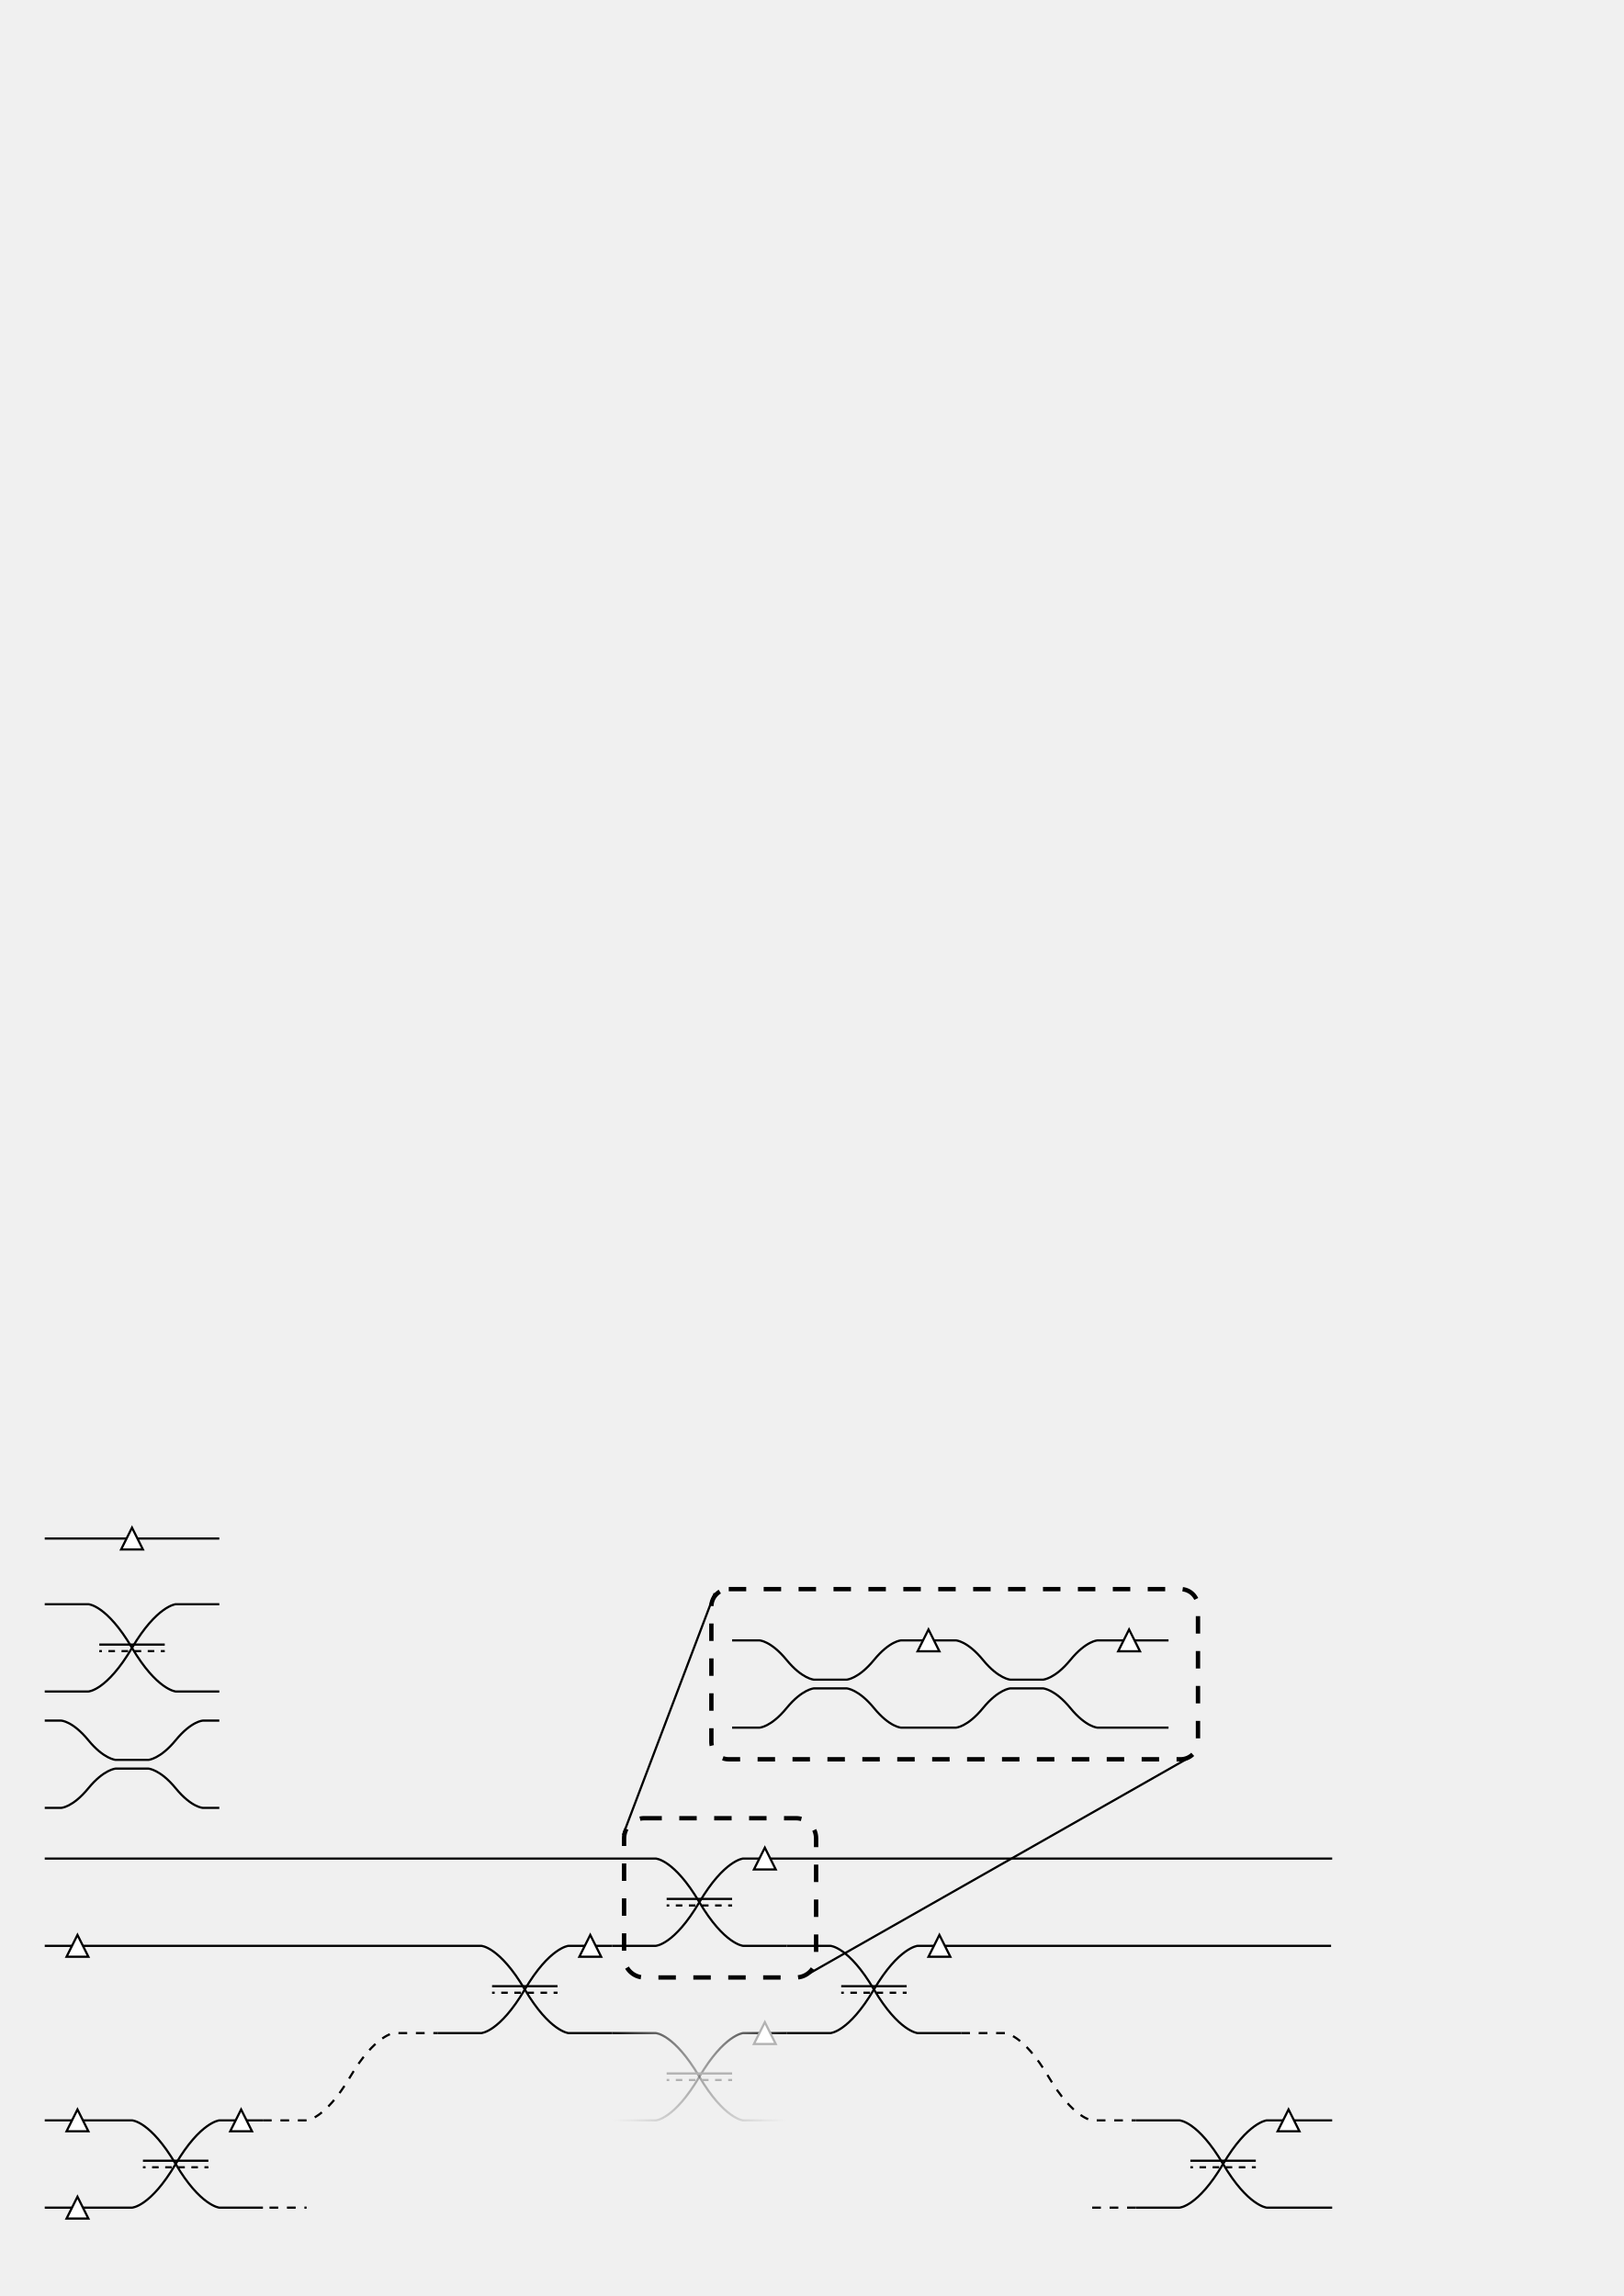
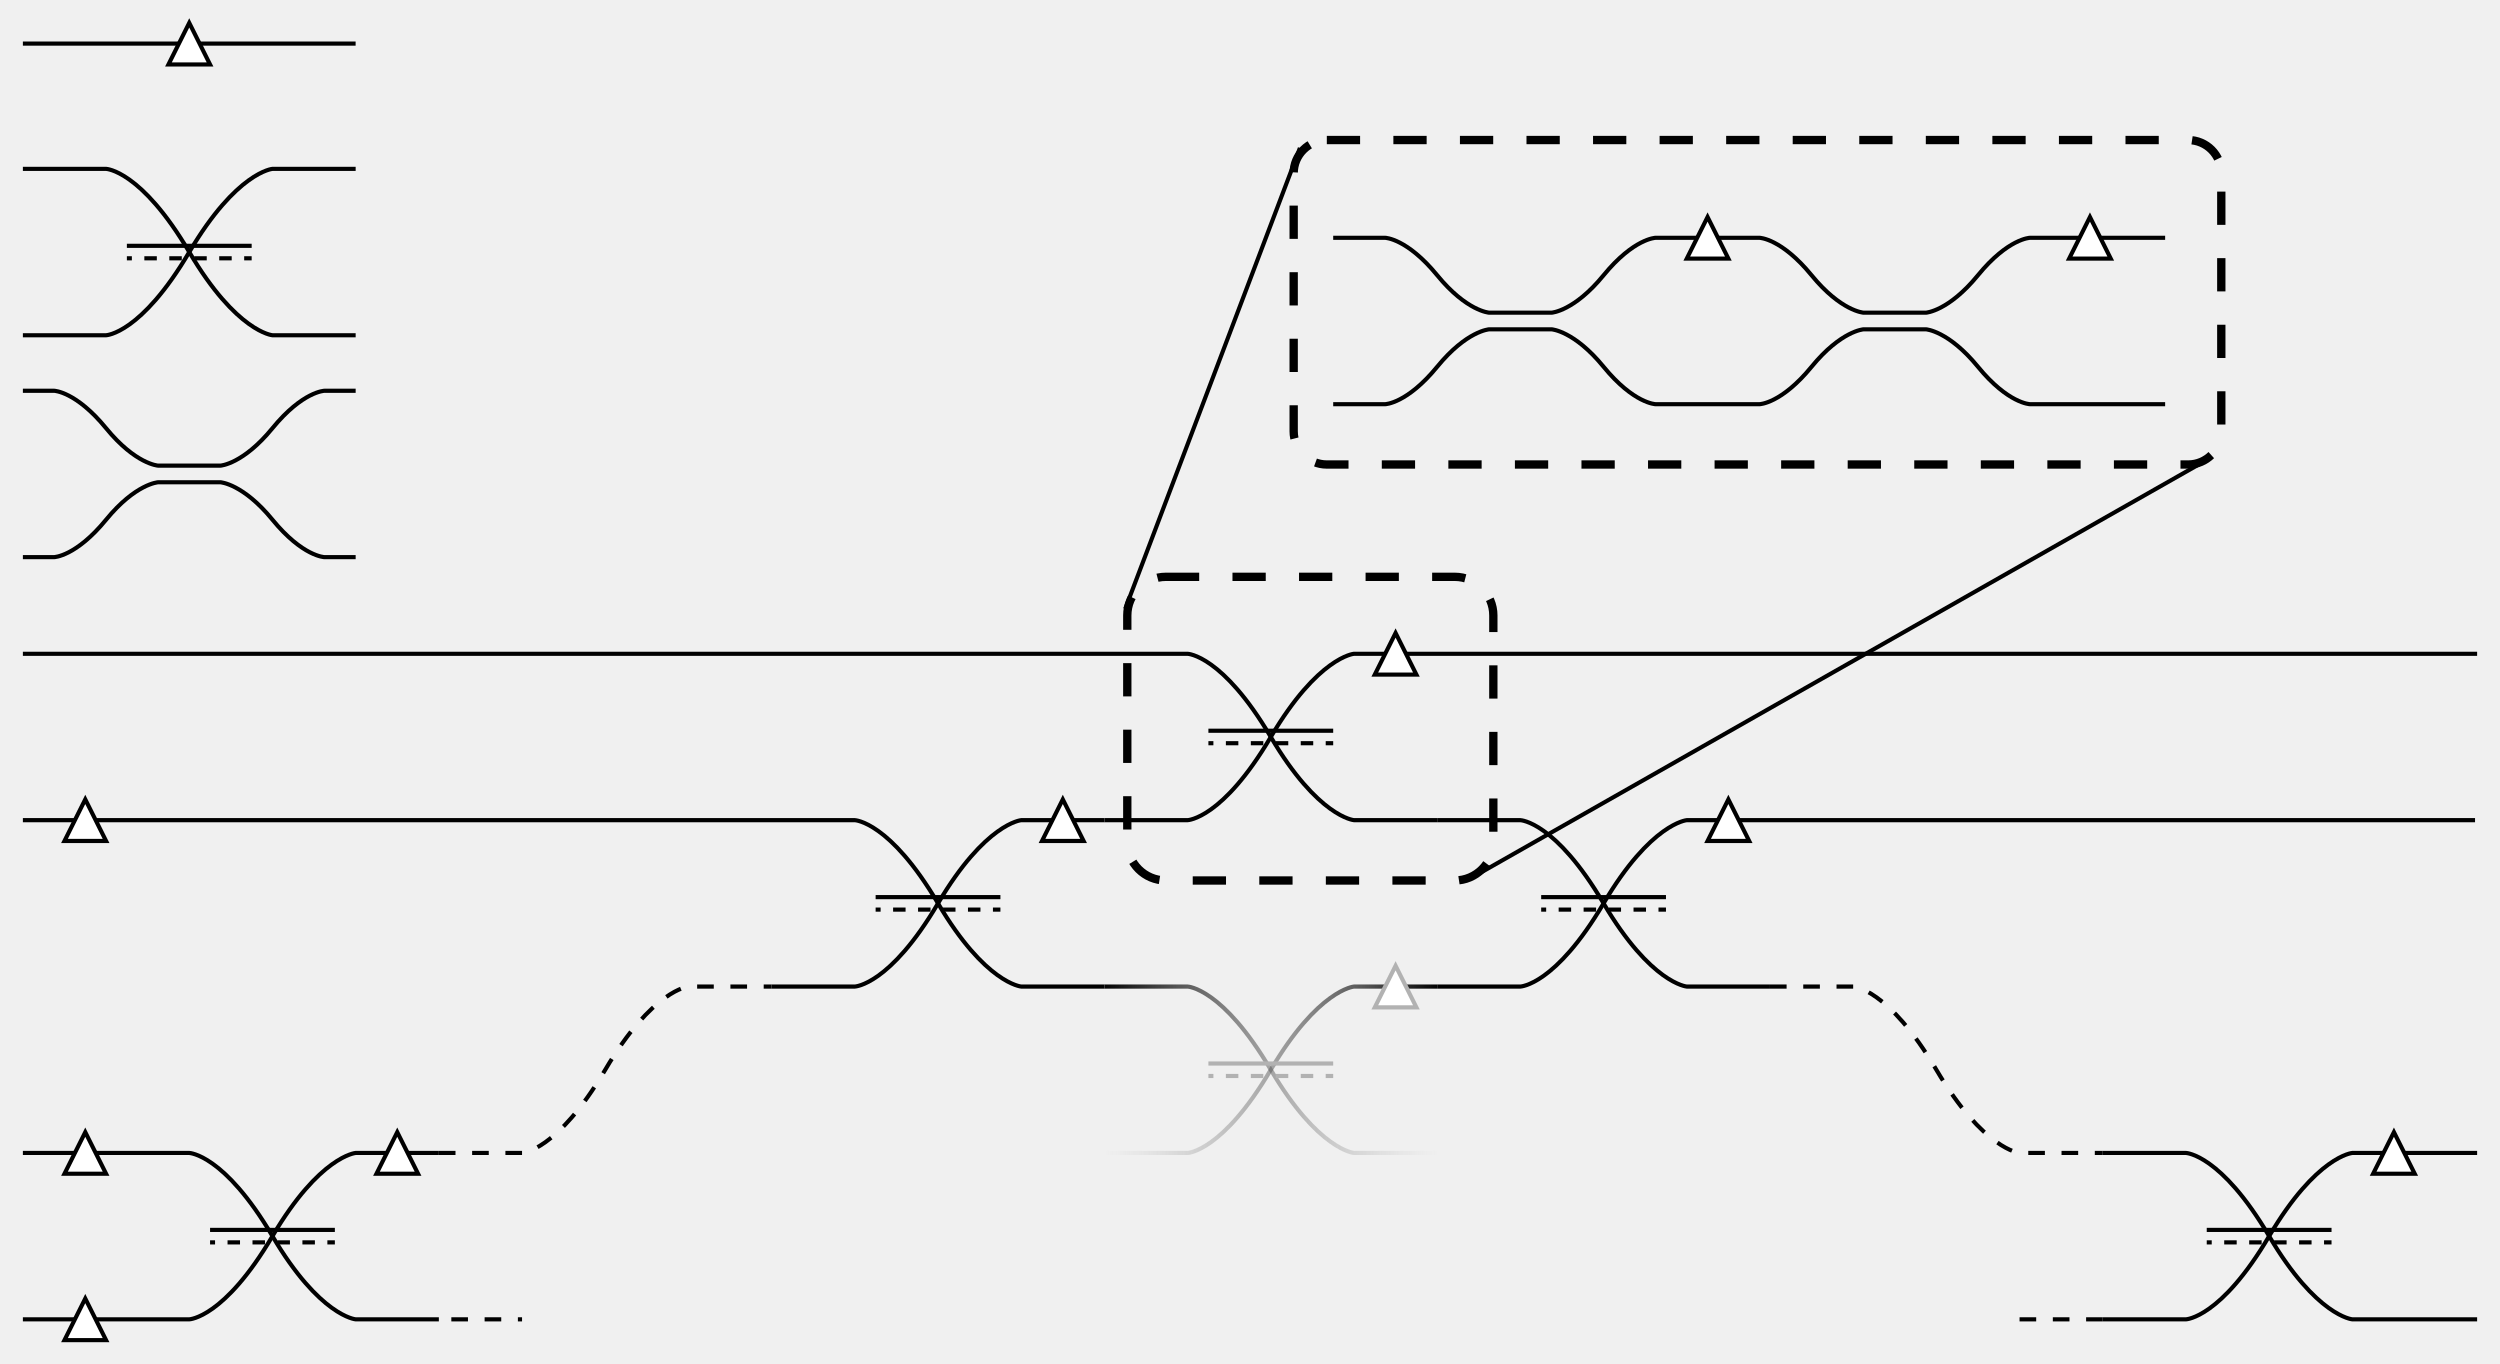
- <svg xmlns="http://www.w3.org/2000/svg" xmlns:xlink="http://www.w3.org/1999/xlink" width="744.094" height="1052.362" id="svg3081" version="1.1">
+ <svg xmlns="http://www.w3.org/2000/svg" xmlns:xlink="http://www.w3.org/1999/xlink" width="601" height="327.669" id="svg3081" version="1.1">
  <defs id="defs3083">
    <linearGradient id="linearGradient4438">
      <stop id="stop4440" offset="0" style="stop-color:#b2b2b2;stop-opacity:0;" />
      <stop id="stop4442" offset="1" style="stop-color:#000000;stop-opacity:1;" />
    </linearGradient>
    <linearGradient id="linearGradient4422">
      <stop style="stop-color:#000000;stop-opacity:1;" offset="0" id="stop4424" />
      <stop style="stop-color:#b2b2b2;stop-opacity:0;" offset="1" id="stop4426" />
    </linearGradient>
    <marker style="overflow:visible" id="Arrow2Lend-1" refX="0" refY="0" orient="auto">
      <path transform="matrix(-1.1,0,0,-1.1,-1.1,0)" d="M 8.719,4.034 -2.207,0.016 8.719,-4.002 c -1.745,2.372 -1.735,5.617 -6e-7,8.035 z" style="fill-rule:evenodd;stroke-width:0.625;stroke-linejoin:round" id="path3862-5" />
    </marker>
    <marker style="overflow:visible" id="Arrow2Lend" refX="0" refY="0" orient="auto">
      <path transform="matrix(-1.1,0,0,-1.1,-1.1,0)" d="M 8.719,4.034 -2.207,0.016 8.719,-4.002 c -1.745,2.372 -1.735,5.617 -6e-7,8.035 z" style="fill-rule:evenodd;stroke-width:0.625;stroke-linejoin:round" id="path3862" />
    </marker>
    <linearGradient xlink:href="#linearGradient4422" id="linearGradient4428" x1="280" y1="951.862" x2="361" y2="951.862" gradientUnits="userSpaceOnUse" />
    <linearGradient xlink:href="#linearGradient4438" id="linearGradient4436" x1="280" y1="951.862" x2="361" y2="951.862" gradientUnits="userSpaceOnUse" />
  </defs>
-   <g id="layer1">
+   <g id="layer1" transform="translate(-15,-694.6931)">
    <g transform="translate(10.5,145.5)" id="g3029">
      <path style="fill:none;stroke:#000000;stroke-width:1px;stroke-linecap:butt;stroke-linejoin:miter;stroke-opacity:1" d="m 10,826.362 40,0 c 0,0 8.383,0.302 20,20 11.362,19.266 20,20 20,20 l 20,0" id="path3031" />
      <path id="path3033" d="m 10,866.362 40,0 c 0,0 8.383,-0.302 20,-20 11.362,-19.266 20,-20 20,-20 l 20,0" style="fill:none;stroke:#000000;stroke-width:1px;stroke-linecap:butt;stroke-linejoin:miter;stroke-opacity:1" />
      <path style="fill:none;stroke:#000000;stroke-width:1px;stroke-linecap:butt;stroke-linejoin:miter;stroke-opacity:1" d="m 55,844.862 30,0" id="path3035" />
      <path style="fill:none;stroke:#000000;stroke-width:1;stroke-linecap:butt;stroke-linejoin:miter;stroke-miterlimit:4;stroke-opacity:1;stroke-dasharray:3, 3;stroke-dashoffset:1.8" d="m 55,847.862 30,0" id="path3037" />
      <g id="g3039" transform="matrix(1.25,0,0,-1.25,370.7337,963.1602)">
        <g id="g3041" transform="matrix(0.1,0,0,0.1,-43.23453,1.818275)">
          <g id="g3043" transform="scale(10,10)" />
        </g>
      </g>
    </g>
    <path id="path3045" d="m 105.5,976.862 10,0 -5,-10 z" style="fill:#ffffff;fill-opacity:1;stroke:#000000;stroke-width:1px;stroke-linecap:butt;stroke-linejoin:miter;stroke-opacity:1" />
-     <path id="path3247" d="m 120.5,971.862 20,0 c 0,0 8.383,-0.302 20,-20 11.362,-19.266 20,-20 20,-20 l 20,0" style="fill:none;stroke:#000000;stroke-width:1;stroke-linecap:butt;stroke-linejoin:miter;stroke-opacity:1;stroke-miterlimit:4;stroke-dasharray:4,4;stroke-dashoffset:0" />
+     <path id="path3247" d="m 120.5,971.862 20,0 c 0,0 8.383,-0.302 20,-20 11.362,-19.266 20,-20 20,-20 l 20,0" style="fill:none;stroke:#000000;stroke-width:1;stroke-linecap:butt;stroke-linejoin:miter;stroke-miterlimit:4;stroke-opacity:1;stroke-dasharray:4, 4;stroke-dashoffset:0" />
    <g id="g3253" transform="matrix(1.25,0,0,-1.25,461.2337,1068.66)">
      <g id="g3255" transform="matrix(0.1,0,0,0.1,-43.23453,1.818275)">
        <g id="g3257" transform="scale(10,10)" />
      </g>
    </g>
    <g id="g3261" transform="translate(-33.07143,142)">
      <g id="g3263" transform="translate(203.5714,-76.50002)">
        <path id="path3265" d="m -150,826.362 200,0 c 0,0 8.383,0.302 20,20 11.362,19.266 20,20 20,20 l 20,0" style="fill:none;stroke:#000000;stroke-width:1px;stroke-linecap:butt;stroke-linejoin:miter;stroke-opacity:1" />
        <path style="fill:none;stroke:#000000;stroke-width:1px;stroke-linecap:butt;stroke-linejoin:miter;stroke-opacity:1" d="m 30,866.362 20,0 c 0,0 8.383,-0.302 20,-20 11.362,-19.266 20,-20 20,-20 l 20,0" id="path3267" />
        <path id="path3269" d="m 55,844.862 30,0" style="fill:none;stroke:#000000;stroke-width:1px;stroke-linecap:butt;stroke-linejoin:miter;stroke-opacity:1" />
        <path id="path3271" d="m 55,847.862 30,0" style="fill:none;stroke:#000000;stroke-width:1;stroke-linecap:butt;stroke-linejoin:miter;stroke-miterlimit:4;stroke-opacity:1;stroke-dasharray:3, 3;stroke-dashoffset:1.8" />
        <g transform="matrix(1.25,0,0,-1.25,370.7337,963.1602)" id="g3273">
          <g transform="matrix(0.1,0,0,0.1,-43.23453,1.818275)" id="g3275">
            <g transform="scale(10,10)" id="g3277" />
          </g>
        </g>
      </g>
      <path style="fill:#ffffff;fill-opacity:1;stroke:#000000;stroke-width:1px;stroke-linecap:butt;stroke-linejoin:miter;stroke-opacity:1" d="m 298.571,754.862 10,0 -5,-10 z" id="path3279" />
    </g>
    <g transform="translate(46.92857,102)" id="g3281">
      <g transform="translate(203.5714,-76.50002)" id="g3283">
        <path style="fill:none;stroke:#000000;stroke-width:1px;stroke-linecap:butt;stroke-linejoin:miter;stroke-opacity:1" d="m -230,826.362 280,0 c 0,0 8.383,0.302 20,20 11.362,19.266 20,20 20,20 l 20,0" id="path3285" />
        <path id="path3287" d="m 30,866.362 20,0 c 0,0 8.383,-0.302 20,-20 11.362,-19.266 20,-20 20,-20 l 270,0" style="fill:none;stroke:#000000;stroke-width:1px;stroke-linecap:butt;stroke-linejoin:miter;stroke-opacity:1" />
        <path style="fill:none;stroke:#000000;stroke-width:1px;stroke-linecap:butt;stroke-linejoin:miter;stroke-opacity:1" d="m 55,844.862 30,0" id="path3289" />
        <path style="fill:none;stroke:#000000;stroke-width:1;stroke-linecap:butt;stroke-linejoin:miter;stroke-miterlimit:4;stroke-opacity:1;stroke-dasharray:3, 3;stroke-dashoffset:1.8" d="m 55,847.862 30,0" id="path3291" />
        <g id="g3293" transform="matrix(1.25,0,0,-1.25,370.7337,963.1602)">
          <g id="g3295" transform="matrix(0.1,0,0,0.1,-43.23453,1.818275)">
            <g id="g3297" transform="scale(10,10)" />
          </g>
        </g>
      </g>
      <path id="path3299" d="m 298.571,754.862 10,0 -5,-10 z" style="fill:#ffffff;fill-opacity:1;stroke:#000000;stroke-width:1px;stroke-linecap:butt;stroke-linejoin:miter;stroke-opacity:1" />
    </g>
    <g id="g4097" transform="translate(126.9286,142)">
      <g id="g4099" transform="translate(203.5714,-76.50002)">
        <path id="path4101" d="m 30,826.362 20,0 c 0,0 8.383,0.302 20,20 11.362,19.266 20,20 20,20 l 20,0" style="fill:none;stroke:#000000;stroke-width:1px;stroke-linecap:butt;stroke-linejoin:miter;stroke-opacity:1" />
        <path style="fill:none;stroke:#000000;stroke-width:1px;stroke-linecap:butt;stroke-linejoin:miter;stroke-opacity:1" d="m 30,866.362 20,0 c 0,0 8.383,-0.302 20,-20 11.362,-19.266 20,-20 20,-20 l 189.5,0" id="path4103" />
        <path id="path4105" d="m 55,844.862 30,0" style="fill:none;stroke:#000000;stroke-width:1px;stroke-linecap:butt;stroke-linejoin:miter;stroke-opacity:1" />
        <path id="path4107" d="m 55,847.862 30,0" style="fill:none;stroke:#000000;stroke-width:1;stroke-linecap:butt;stroke-linejoin:miter;stroke-miterlimit:4;stroke-opacity:1;stroke-dasharray:3, 3;stroke-dashoffset:1.8" />
        <g transform="matrix(1.25,0,0,-1.25,370.7337,963.1602)" id="g4109">
          <g transform="matrix(0.1,0,0,0.1,-43.23453,1.818275)" id="g4111">
            <g transform="scale(10,10)" id="g4113" />
          </g>
        </g>
      </g>
      <path style="fill:#ffffff;fill-opacity:1;stroke:#000000;stroke-width:1px;stroke-linecap:butt;stroke-linejoin:miter;stroke-opacity:1" d="m 298.571,754.862 10,0 -5,-10 z" id="path4115" />
    </g>
    <g id="g4129" transform="matrix(1.25,0,0,-1.25,621.2337,1068.66)">
      <g id="g4131" transform="matrix(0.1,0,0,0.1,-43.23453,1.818275)">
        <g id="g4133" transform="scale(10,10)" />
      </g>
    </g>
    <g id="g4153">
      <path id="path4121" d="m 280.5,931.862 20,0 c 0,0 8.383,0.302 20,20 11.362,19.266 20,20 20,20 l 20,0" style="fill:none;stroke:url(#linearGradient4428);stroke-width:1px;stroke-linecap:butt;stroke-linejoin:miter;stroke-opacity:1" />
      <path style="fill:none;stroke:url(#linearGradient4436);stroke-width:1px;stroke-linecap:butt;stroke-linejoin:miter;stroke-opacity:1" d="m 280.5,971.862 20,0 c 0,0 8.383,-0.302 20,-20 11.362,-19.266 20,-20 20,-20 l 20,0" id="path4123" />
      <path id="path4125" d="m 305.5,950.362 30,0" style="fill:none;stroke:#b2b2b2;stroke-width:1px;stroke-linecap:butt;stroke-linejoin:miter;stroke-opacity:1" />
      <path id="path4127" d="m 305.5,953.362 30,0" style="fill:none;stroke:#b2b2b2;stroke-width:1;stroke-linecap:butt;stroke-linejoin:miter;stroke-miterlimit:4;stroke-opacity:1;stroke-dasharray:3, 3;stroke-dashoffset:1.8" />
      <path id="path4135" d="m 345.5,936.862 10,0 -5,-10 z" style="fill:#ffffff;fill-opacity:1;stroke:#b2b2b2;stroke-width:1px;stroke-linecap:butt;stroke-linejoin:miter;stroke-opacity:1" />
    </g>
-     <path style="fill:none;stroke:#000000;stroke-width:1;stroke-linecap:butt;stroke-linejoin:miter;stroke-opacity:1;stroke-miterlimit:4;stroke-dasharray:4,4;stroke-dashoffset:0" d="m 440.5,931.862 20,0 c 0,0 8.383,0.302 20,20 11.362,19.266 20,20 20,20 l 20,0" id="path4164" />
+     <path style="fill:none;stroke:#000000;stroke-width:1;stroke-linecap:butt;stroke-linejoin:miter;stroke-miterlimit:4;stroke-opacity:1;stroke-dasharray:4, 4;stroke-dashoffset:0" d="m 440.5,931.862 20,0 c 0,0 8.383,0.302 20,20 11.362,19.266 20,20 20,20 l 20,0" id="path4164" />
    <g id="g4172" transform="matrix(1.25,0,0,-1.25,781.2337,1068.66)">
      <g id="g4174" transform="matrix(0.1,0,0,0.1,-43.23453,1.818275)">
        <g id="g4176" transform="scale(10,10)" />
      </g>
    </g>
    <g id="g4180" transform="translate(286.9286,222)">
      <g id="g4182" transform="translate(203.5714,-76.50002)">
        <path id="path4184" d="m 30,826.362 20,0 c 0,0 8.383,0.302 20,20 11.362,19.266 20,20 20,20 l 30,0" style="fill:none;stroke:#000000;stroke-width:1px;stroke-linecap:butt;stroke-linejoin:miter;stroke-opacity:1" />
        <path style="fill:none;stroke:#000000;stroke-width:1px;stroke-linecap:butt;stroke-linejoin:miter;stroke-opacity:1" d="m 30,866.362 20,0 c 0,0 8.383,-0.302 20,-20 11.362,-19.266 20,-20 20,-20 l 30,0" id="path4186" />
        <path id="path4188" d="m 55,844.862 30,0" style="fill:none;stroke:#000000;stroke-width:1px;stroke-linecap:butt;stroke-linejoin:miter;stroke-opacity:1" />
        <path id="path4190" d="m 55,847.862 30,0" style="fill:none;stroke:#000000;stroke-width:1;stroke-linecap:butt;stroke-linejoin:miter;stroke-miterlimit:4;stroke-opacity:1;stroke-dasharray:3, 3;stroke-dashoffset:1.8" />
        <g transform="matrix(1.25,0,0,-1.25,370.7337,963.1602)" id="g4192">
          <g transform="matrix(0.1,0,0,0.1,-43.23453,1.818275)" id="g4194">
            <g transform="scale(10,10)" id="g4196" />
          </g>
        </g>
      </g>
      <path style="fill:#ffffff;fill-opacity:1;stroke:#000000;stroke-width:1px;stroke-linecap:butt;stroke-linejoin:miter;stroke-opacity:1" d="m 298.571,754.862 10,0 -5,-10 z" id="path4198" />
    </g>
-     <path style="fill:none;stroke:#000000;stroke-width:1;stroke-linecap:butt;stroke-linejoin:miter;stroke-opacity:1;marker-start:none;stroke-miterlimit:4;stroke-dasharray:4,4;stroke-dashoffset:5" d="m 120.5,1011.862 20,0" id="path4234" />
-     <path id="path4420" d="m 500.5,1011.862 20,0" style="fill:none;stroke:#000000;stroke-width:1;stroke-linecap:butt;stroke-linejoin:miter;stroke-miterlimit:4;stroke-opacity:1;stroke-dasharray:4,4;stroke-dashoffset:0;marker-start:none" />
+     <path style="fill:none;stroke:#000000;stroke-width:1;stroke-linecap:butt;stroke-linejoin:miter;stroke-miterlimit:4;stroke-opacity:1;stroke-dasharray:4, 4;stroke-dashoffset:5;marker-start:none" d="m 120.5,1011.862 20,0" id="path4234" />
+     <path id="path4420" d="m 500.5,1011.862 20,0" style="fill:none;stroke:#000000;stroke-width:1;stroke-linecap:butt;stroke-linejoin:miter;stroke-miterlimit:4;stroke-opacity:1;stroke-dasharray:4, 4;stroke-dashoffset:0;marker-start:none" />
    <path style="fill:#ffffff;fill-opacity:1;stroke:#000000;stroke-width:1px;stroke-linecap:butt;stroke-linejoin:miter;stroke-opacity:1" d="m 30.5,976.862 10,0 -5,-10 z" id="path4641" />
    <path id="path4643" d="m 30.5,896.862 10,0 -5,-10 z" style="fill:#ffffff;fill-opacity:1;stroke:#000000;stroke-width:1px;stroke-linecap:butt;stroke-linejoin:miter;stroke-opacity:1" />
    <path id="path4645" d="m 30.5,1016.862 10,0 -5,-10 z" style="fill:#ffffff;fill-opacity:1;stroke:#000000;stroke-width:1px;stroke-linecap:butt;stroke-linejoin:miter;stroke-opacity:1" />
    <g transform="matrix(1.25,0,0,-1.25,532.8766,910.2316)" id="g4657">
      <g transform="matrix(0.1,0,0,0.1,-43.23453,1.818275)" id="g4659">
        <g transform="scale(10,10)" id="g4661" />
      </g>
    </g>
    <g transform="matrix(1.25,0,0,-1.25,539.3052,838.0887)" id="g4684">
      <g transform="matrix(0.1,0,0,0.1,-43.23453,1.818275)" id="g4686">
        <g transform="scale(10,10)" id="g4688" />
      </g>
    </g>
    <g id="g4707" transform="translate(135,40)">
      <path style="fill:none;stroke:#000000;stroke-width:1px;stroke-linecap:butt;stroke-linejoin:miter;stroke-opacity:1" d="m 400.5,711.862 -32.5,0 c 0,0 -5.24,0.136 -12.5,9 -7.101,8.67 -12.5,9 -12.5,9 -5,0 -10,0 -15,0 0,0 -5.399,-0.33 -12.5,-9 -7.26,-8.864 -12.5,-9 -12.5,-9 l -12.5,0 -12.5,0 c 0,0 -5.24,0.136 -12.5,9 -7.101,8.67 -12.5,9 -12.5,9 -5,0 -10,0 -15,0 0,0 -5.399,-0.33 -12.5,-9 -7.26,-8.864 -12.5,-9 -12.5,-9 l -12.5,0" id="path4701" />
      <path id="path4703" d="m 400.5,751.862 -32.5,0 c 0,0 -5.24,-0.136 -12.5,-9 -7.101,-8.67 -12.5,-9 -12.5,-9 -5,0 -10,0 -15,0 0,0 -5.399,0.33 -12.5,9 -7.26,8.864 -12.5,9 -12.5,9 l -12.5,0 -12.5,0 c 0,0 -5.24,-0.136 -12.5,-9 -7.101,-8.67 -12.5,-9 -12.5,-9 -5,0 -10,0 -15,0 0,0 -5.399,0.33 -12.5,9 -7.26,8.864 -12.5,9 -12.5,9 l -12.5,0" style="fill:none;stroke:#000000;stroke-width:1px;stroke-linecap:butt;stroke-linejoin:miter;stroke-opacity:1" />
      <path id="path4705" d="m 285.5,716.862 10,0 -5,-10 z" style="fill:#ffffff;fill-opacity:1;stroke:#000000;stroke-width:1px;stroke-linecap:butt;stroke-linejoin:miter;stroke-opacity:1" />
      <path style="fill:#ffffff;fill-opacity:1;stroke:#000000;stroke-width:1px;stroke-linecap:butt;stroke-linejoin:miter;stroke-opacity:1" d="m 377.424,716.862 10,0 -5,-10 z" id="path4714" />
    </g>
    <rect style="fill:none;stroke:#000000;stroke-width:2;stroke-miterlimit:4;stroke-opacity:1;stroke-dasharray:8, 8;stroke-dashoffset:0" id="rect4712" width="88" height="73" x="286" y="833.362" ry="9.286" />
    <rect style="fill:none;stroke:#000000;stroke-width:2;stroke-miterlimit:4;stroke-opacity:1;stroke-dasharray:8, 8;stroke-dashoffset:0" id="rect4728" width="223" height="78" x="326" y="728.362" ry="7.967" />
    <path style="fill:none;stroke:#000000;stroke-width:1px;stroke-linecap:butt;stroke-linejoin:miter;stroke-opacity:1" d="m 285.5,841.076 42,-110.821" id="path4734" />
    <path style="fill:none;stroke:#000000;stroke-width:1px;stroke-linecap:butt;stroke-linejoin:miter;stroke-opacity:1" d="M 369.643,905.219 545.669,805.169" id="path4736" />
    <g id="g4781">
      <g transform="translate(-9.5,-91.07366)" id="g4740">
        <path style="fill:none;stroke:#000000;stroke-width:1px;stroke-linecap:butt;stroke-linejoin:miter;stroke-opacity:1" d="m 30,826.362 20,0 c 0,0 8.383,0.302 20,20 11.362,19.266 20,20 20,20 l 20,0" id="path4742" />
        <path id="path4744" d="m 30,866.362 20,0 c 0,0 8.383,-0.302 20,-20 11.362,-19.266 20,-20 20,-20 l 20,0" style="fill:none;stroke:#000000;stroke-width:1px;stroke-linecap:butt;stroke-linejoin:miter;stroke-opacity:1" />
        <path style="fill:none;stroke:#000000;stroke-width:1px;stroke-linecap:butt;stroke-linejoin:miter;stroke-opacity:1" d="m 55,844.862 30,0" id="path4746" />
        <path style="fill:none;stroke:#000000;stroke-width:1;stroke-linecap:butt;stroke-linejoin:miter;stroke-miterlimit:4;stroke-opacity:1;stroke-dasharray:3, 3;stroke-dashoffset:1.8" d="m 55,847.862 30,0" id="path4748" />
        <g id="g4750" transform="matrix(1.25,0,0,-1.25,370.7337,963.1602)">
          <g id="g4752" transform="matrix(0.1,0,0,0.1,-43.23453,1.818275)">
            <g id="g4754" transform="scale(10,10)" />
          </g>
        </g>
      </g>
    </g>
    <g id="g4791" transform="translate(-5,0)">
      <path id="path4760" d="m 105.5,788.632 -7.5,0 c 0,0 -5.24,0.136 -12.5,9 -7.101,8.67 -12.5,9 -12.5,9 -5,0 -10,0 -15,0 0,0 -5.399,-0.33 -12.5,-9 -7.26,-8.864 -12.5,-9 -12.5,-9 l -7.5,0" style="fill:none;stroke:#000000;stroke-width:1px;stroke-linecap:butt;stroke-linejoin:miter;stroke-opacity:1" />
      <path style="fill:none;stroke:#000000;stroke-width:1px;stroke-linecap:butt;stroke-linejoin:miter;stroke-opacity:1" d="m 105.5,828.632 -7.5,0 c 0,0 -5.24,-0.136 -12.5,-9 -7.101,-8.67 -12.5,-9 -12.5,-9 -5,0 -10,0 -15,0 0,0 -5.399,0.33 -12.5,9 -7.26,8.864 -12.5,9 -12.5,9 l -7.5,0" id="path4762" />
    </g>
    <path style="fill:none;stroke:#000000;stroke-width:1px;stroke-linecap:butt;stroke-linejoin:miter;stroke-opacity:1" d="m 20.5,705.173 79.99,0" id="path4795" />
    <path style="fill:#ffffff;fill-opacity:1;stroke:#000000;stroke-width:1px;stroke-linecap:butt;stroke-linejoin:miter;stroke-opacity:1" d="m 55.495,710.193 10,0 -5,-10 z" id="path4766" />
  </g>
</svg>
